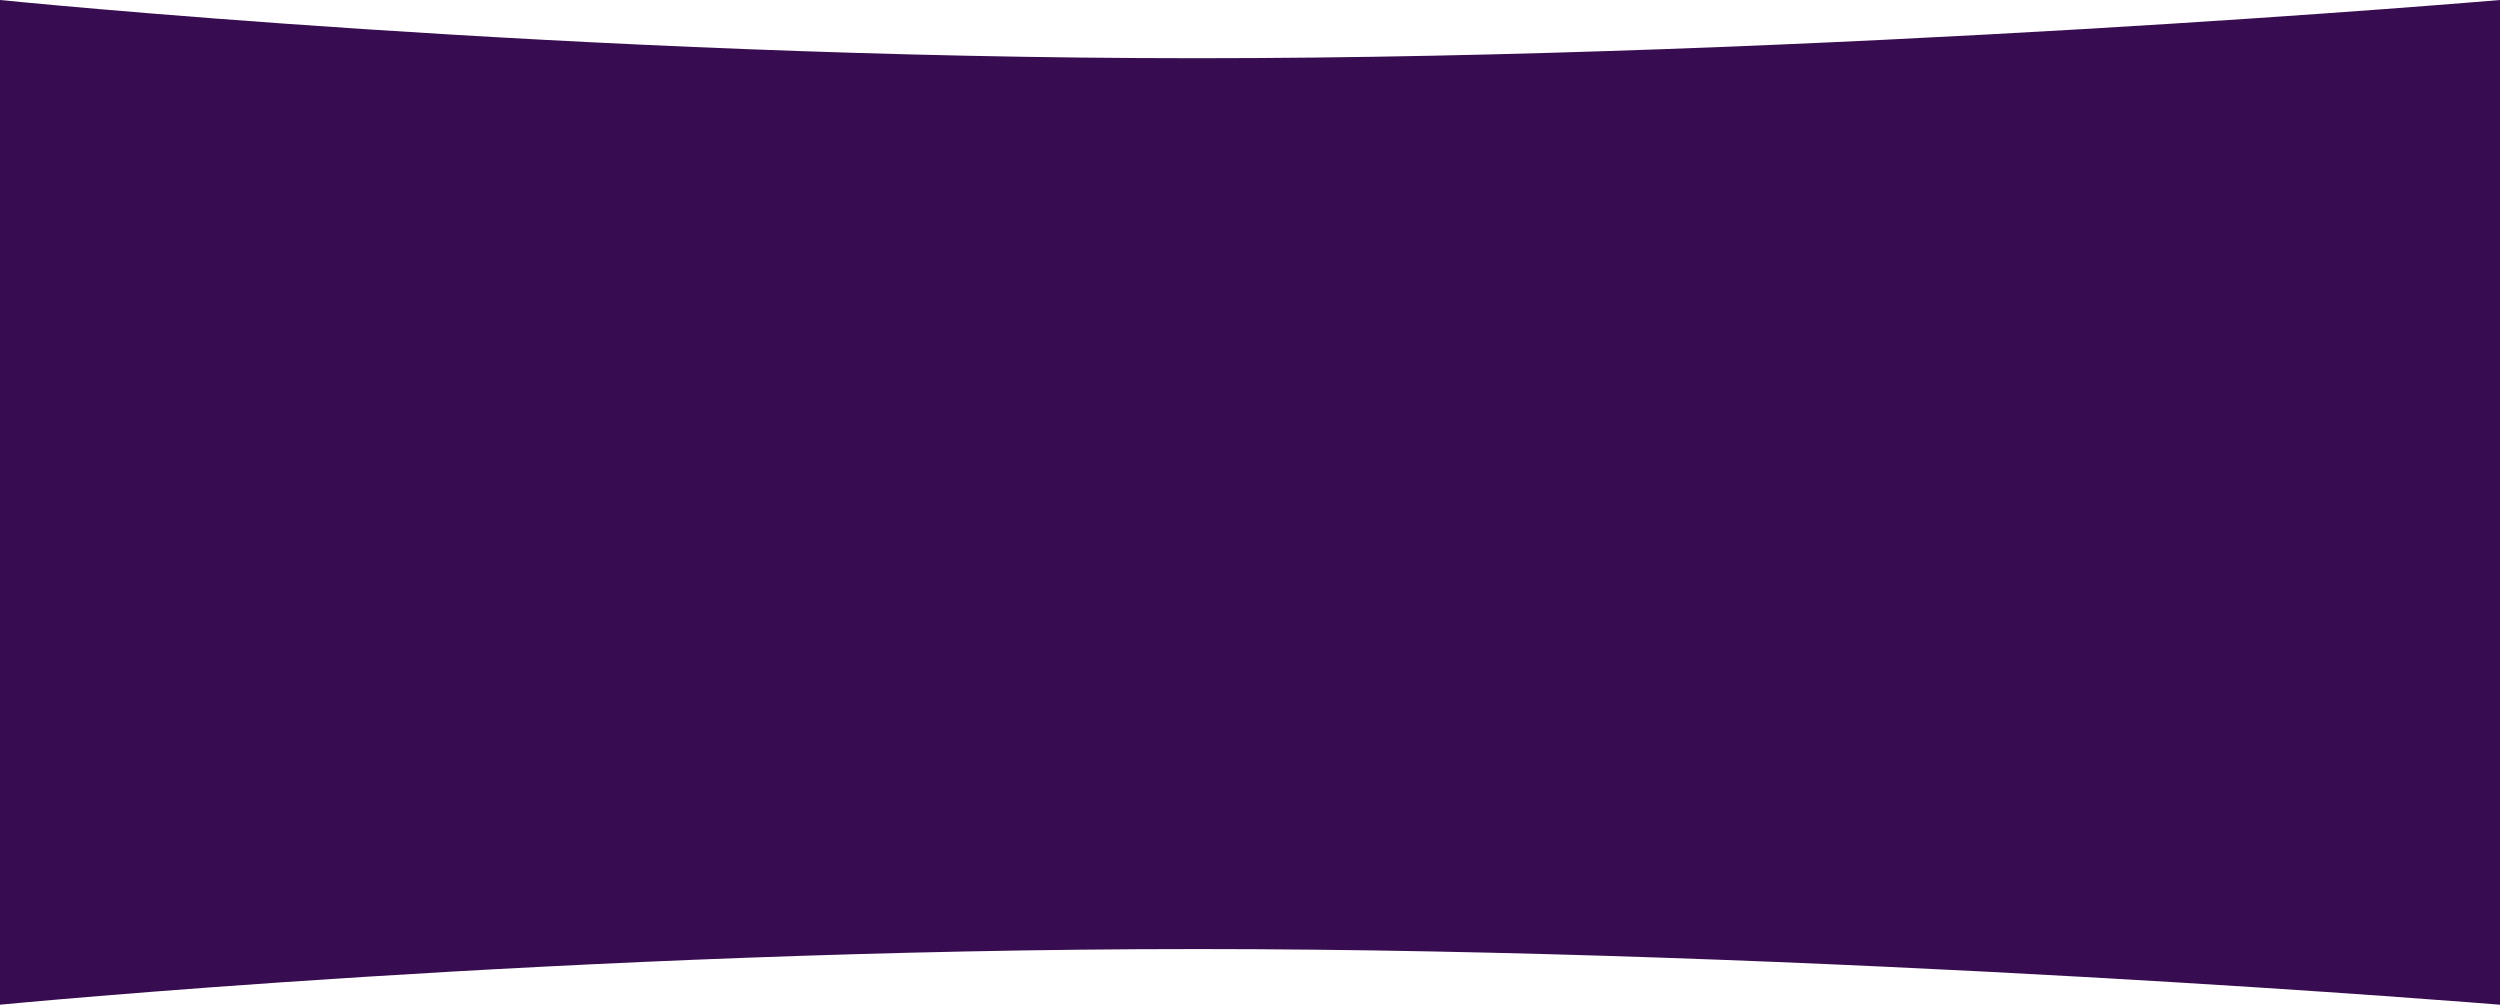
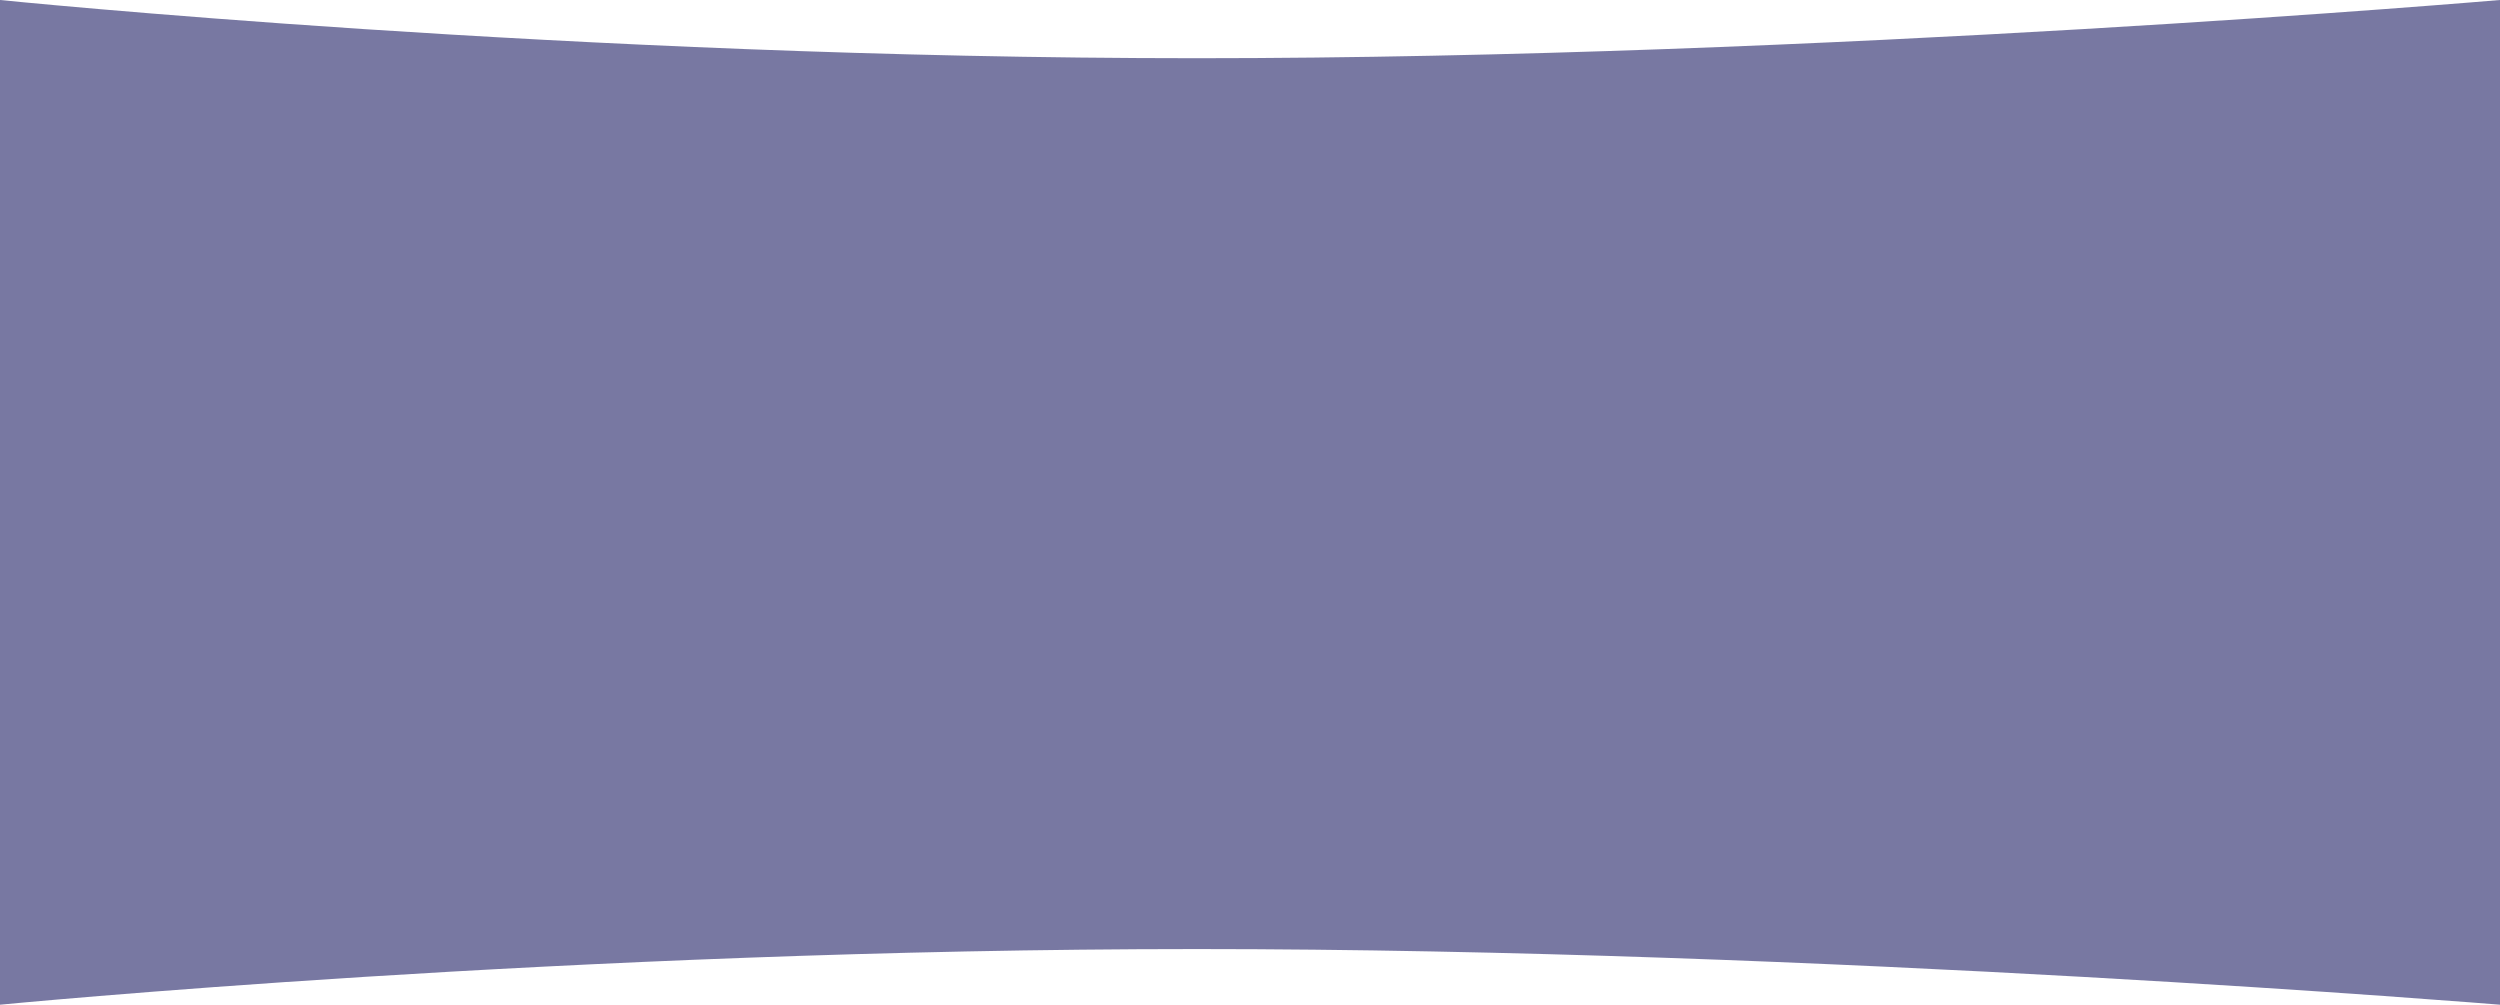
<svg xmlns="http://www.w3.org/2000/svg" width="1920" height="771.618" viewBox="0 0 1920 771.618">
-   <path id="Path_2438" data-name="Path 2438" d="M0,0S439.136,44.715,919.136,44.715,1920,0,1920,0V771.618S1399.136,728.88,919.136,728.88,0,771.618,0,771.618Z" fill="#370c50" />
+   <path id="Path_2438" data-name="Path 2438" d="M0,0S439.136,44.715,919.136,44.715,1920,0,1920,0V771.618S1399.136,728.88,919.136,728.88,0,771.618,0,771.618Z" fill="#7878a2" />
</svg>
